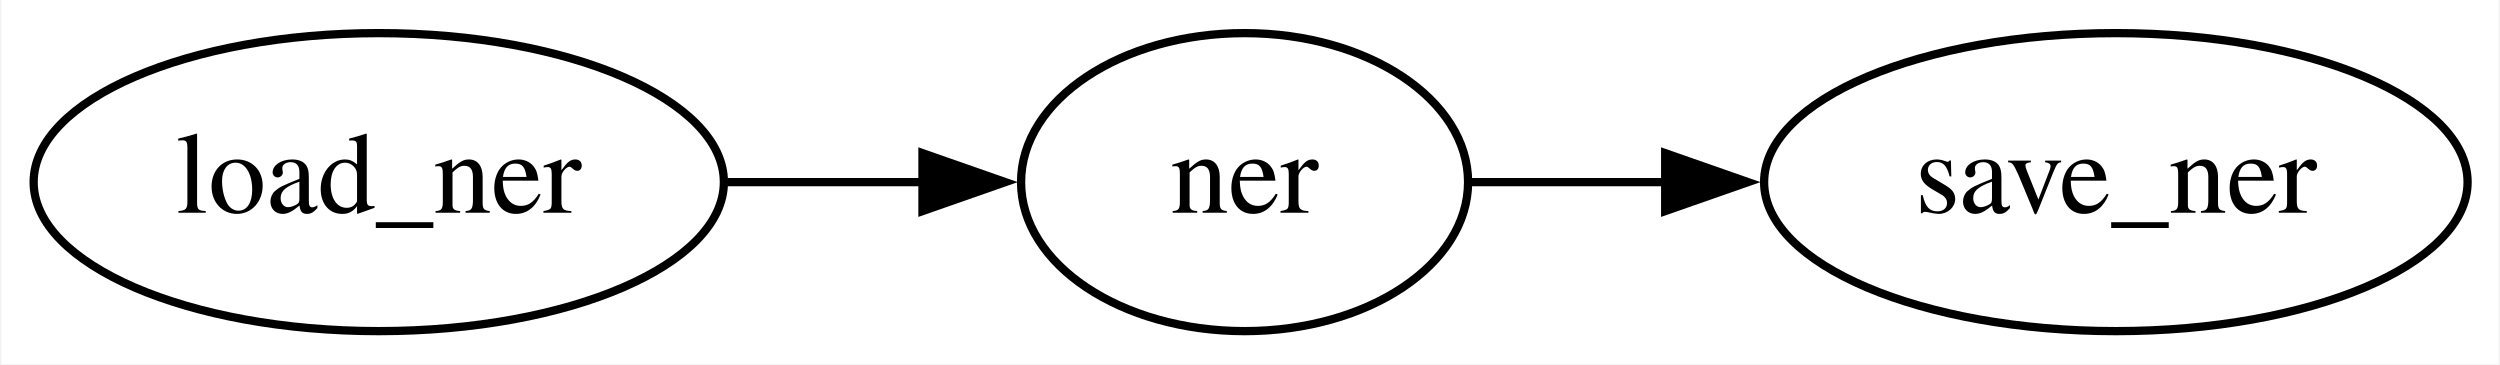
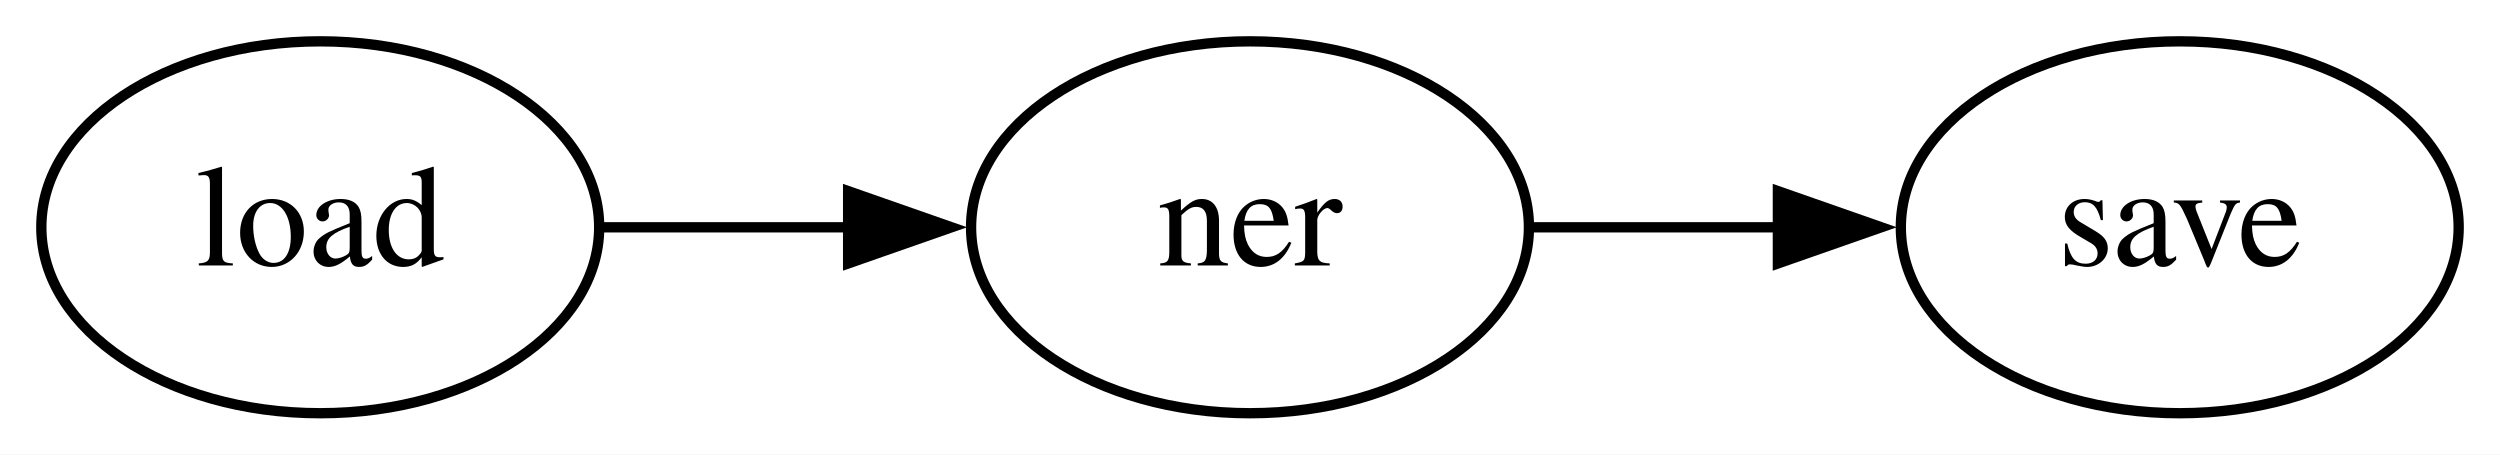
- <svg xmlns="http://www.w3.org/2000/svg" width="302pt" height="44pt" viewBox="0.00 0.00 301.69 44.00">
+ <svg xmlns="http://www.w3.org/2000/svg" width="242pt" height="44pt" viewBox="0.00 0.00 242.00 44.00">
  <g id="graph0" class="graph" transform="scale(1 1) rotate(0) translate(4 40)">
-     <polygon fill="white" stroke="none" points="-4,4 -4,-40 297.69,-40 297.69,4 -4,4" />
+     <polygon fill="white" stroke="none" points="-4,4 -4,-40 238,-40 238,4 -4,4" />
    <g id="node1" class="node">
-       <ellipse fill="none" stroke="black" cx="41.6" cy="-18" rx="41.69" ry="18" />
-       <text text-anchor="middle" x="41.6" y="-14.3" font-family="Times,serif" font-size="14.00">load_ner</text>
+       <ellipse fill="none" stroke="black" cx="27" cy="-18" rx="27" ry="18" />
+       <text text-anchor="middle" x="27" y="-14.3" font-family="Times,serif" font-size="14.00">load</text>
    </g>
    <g id="node2" class="node">
-       <ellipse fill="none" stroke="black" cx="146.19" cy="-18" rx="27" ry="18" />
-       <text text-anchor="middle" x="146.19" y="-14.3" font-family="Times,serif" font-size="14.00">ner</text>
+       <ellipse fill="none" stroke="black" cx="117" cy="-18" rx="27" ry="18" />
+       <text text-anchor="middle" x="117" y="-14.3" font-family="Times,serif" font-size="14.00">ner</text>
    </g>
    <g id="edge1" class="edge">
-       <path fill="none" stroke="black" d="M83.73,-18C91.58,-18 99.76,-18 107.5,-18" />
-       <polygon fill="black" stroke="black" points="107.28,-21.5 117.28,-18 107.28,-14.5 107.28,-21.5" />
+       <path fill="none" stroke="black" d="M54.4,-18C61.89,-18 70.18,-18 78.2,-18" />
+       <polygon fill="black" stroke="black" points="78.1,-21.5 88.1,-18 78.1,-14.5 78.1,-21.5" />
    </g>
    <g id="node3" class="node">
-       <ellipse fill="none" stroke="black" cx="251.44" cy="-18" rx="42.49" ry="18" />
-       <text text-anchor="middle" x="251.44" y="-14.3" font-family="Times,serif" font-size="14.00">save_ner</text>
+       <ellipse fill="none" stroke="black" cx="207" cy="-18" rx="27" ry="18" />
+       <text text-anchor="middle" x="207" y="-14.3" font-family="Times,serif" font-size="14.00">save</text>
    </g>
    <g id="edge2" class="edge">
-       <path fill="none" stroke="black" d="M173.51,-18C180.74,-18 188.85,-18 197.02,-18" />
-       <polygon fill="black" stroke="black" points="197,-21.5 207,-18 197,-14.5 197,-21.5" />
+       <path fill="none" stroke="black" d="M144.4,-18C151.89,-18 160.18,-18 168.2,-18" />
+       <polygon fill="black" stroke="black" points="168.1,-21.5 178.1,-18 168.1,-14.5 168.1,-21.5" />
    </g>
  </g>
</svg>
